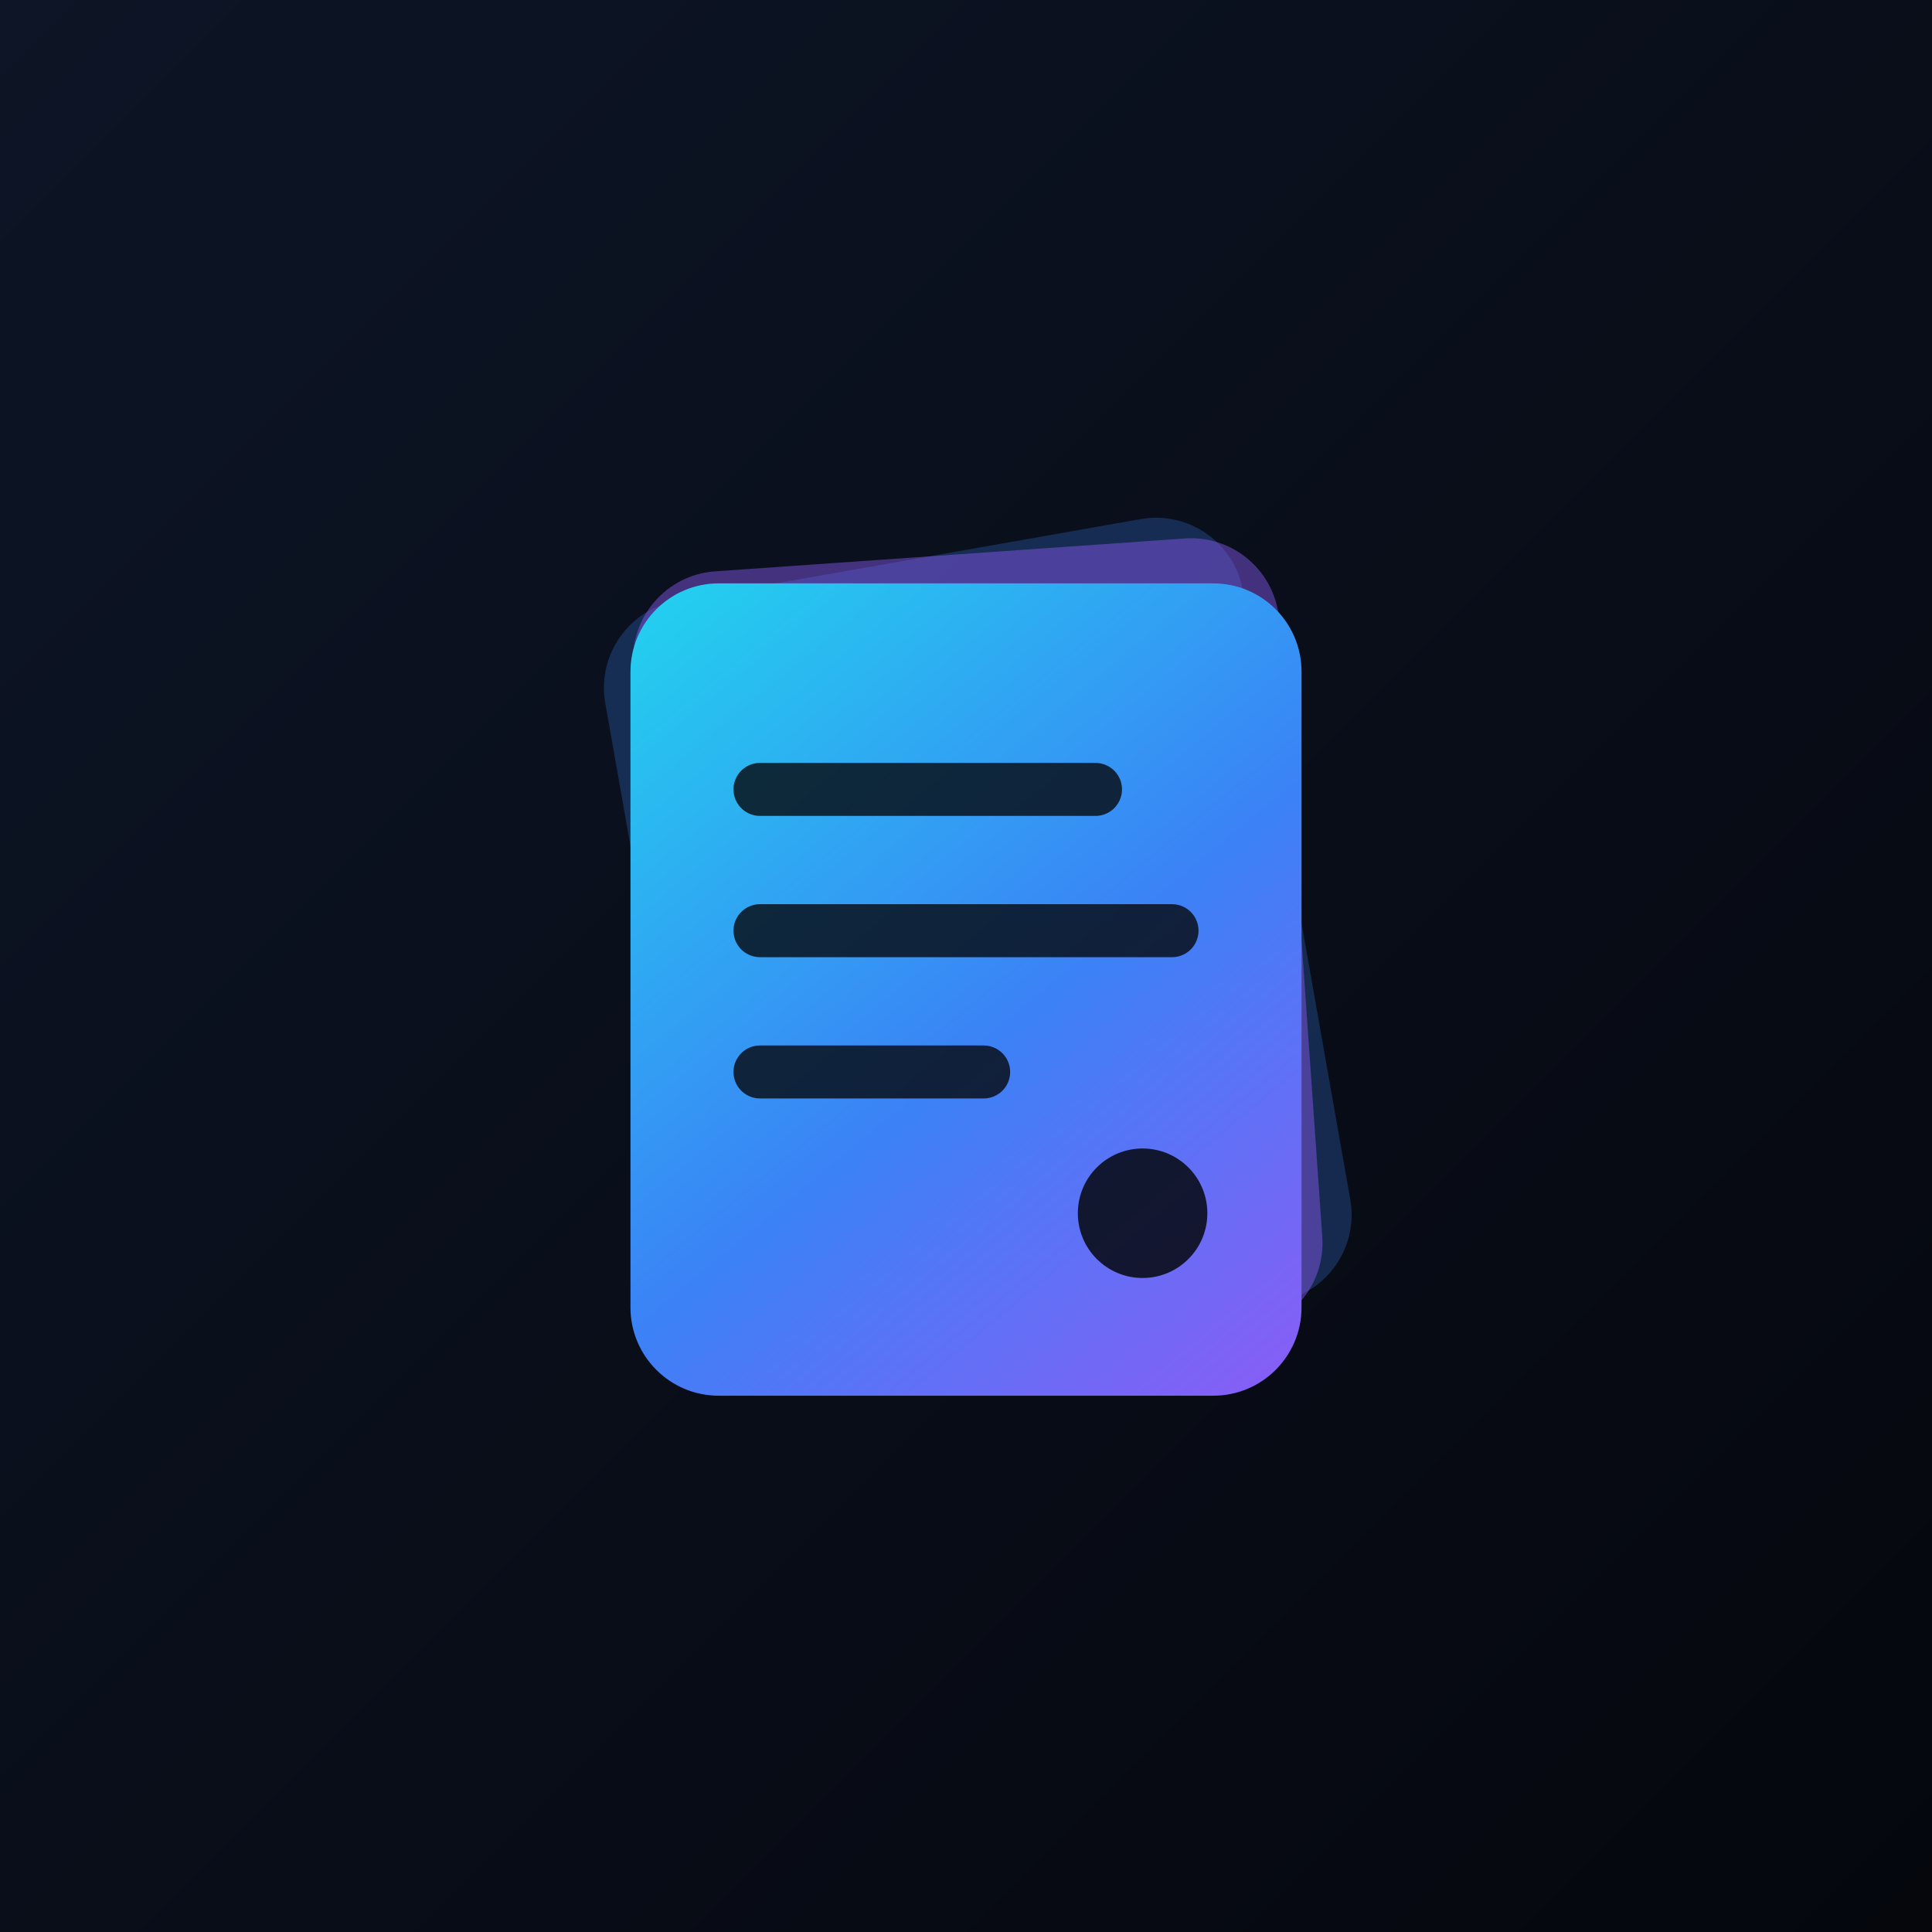
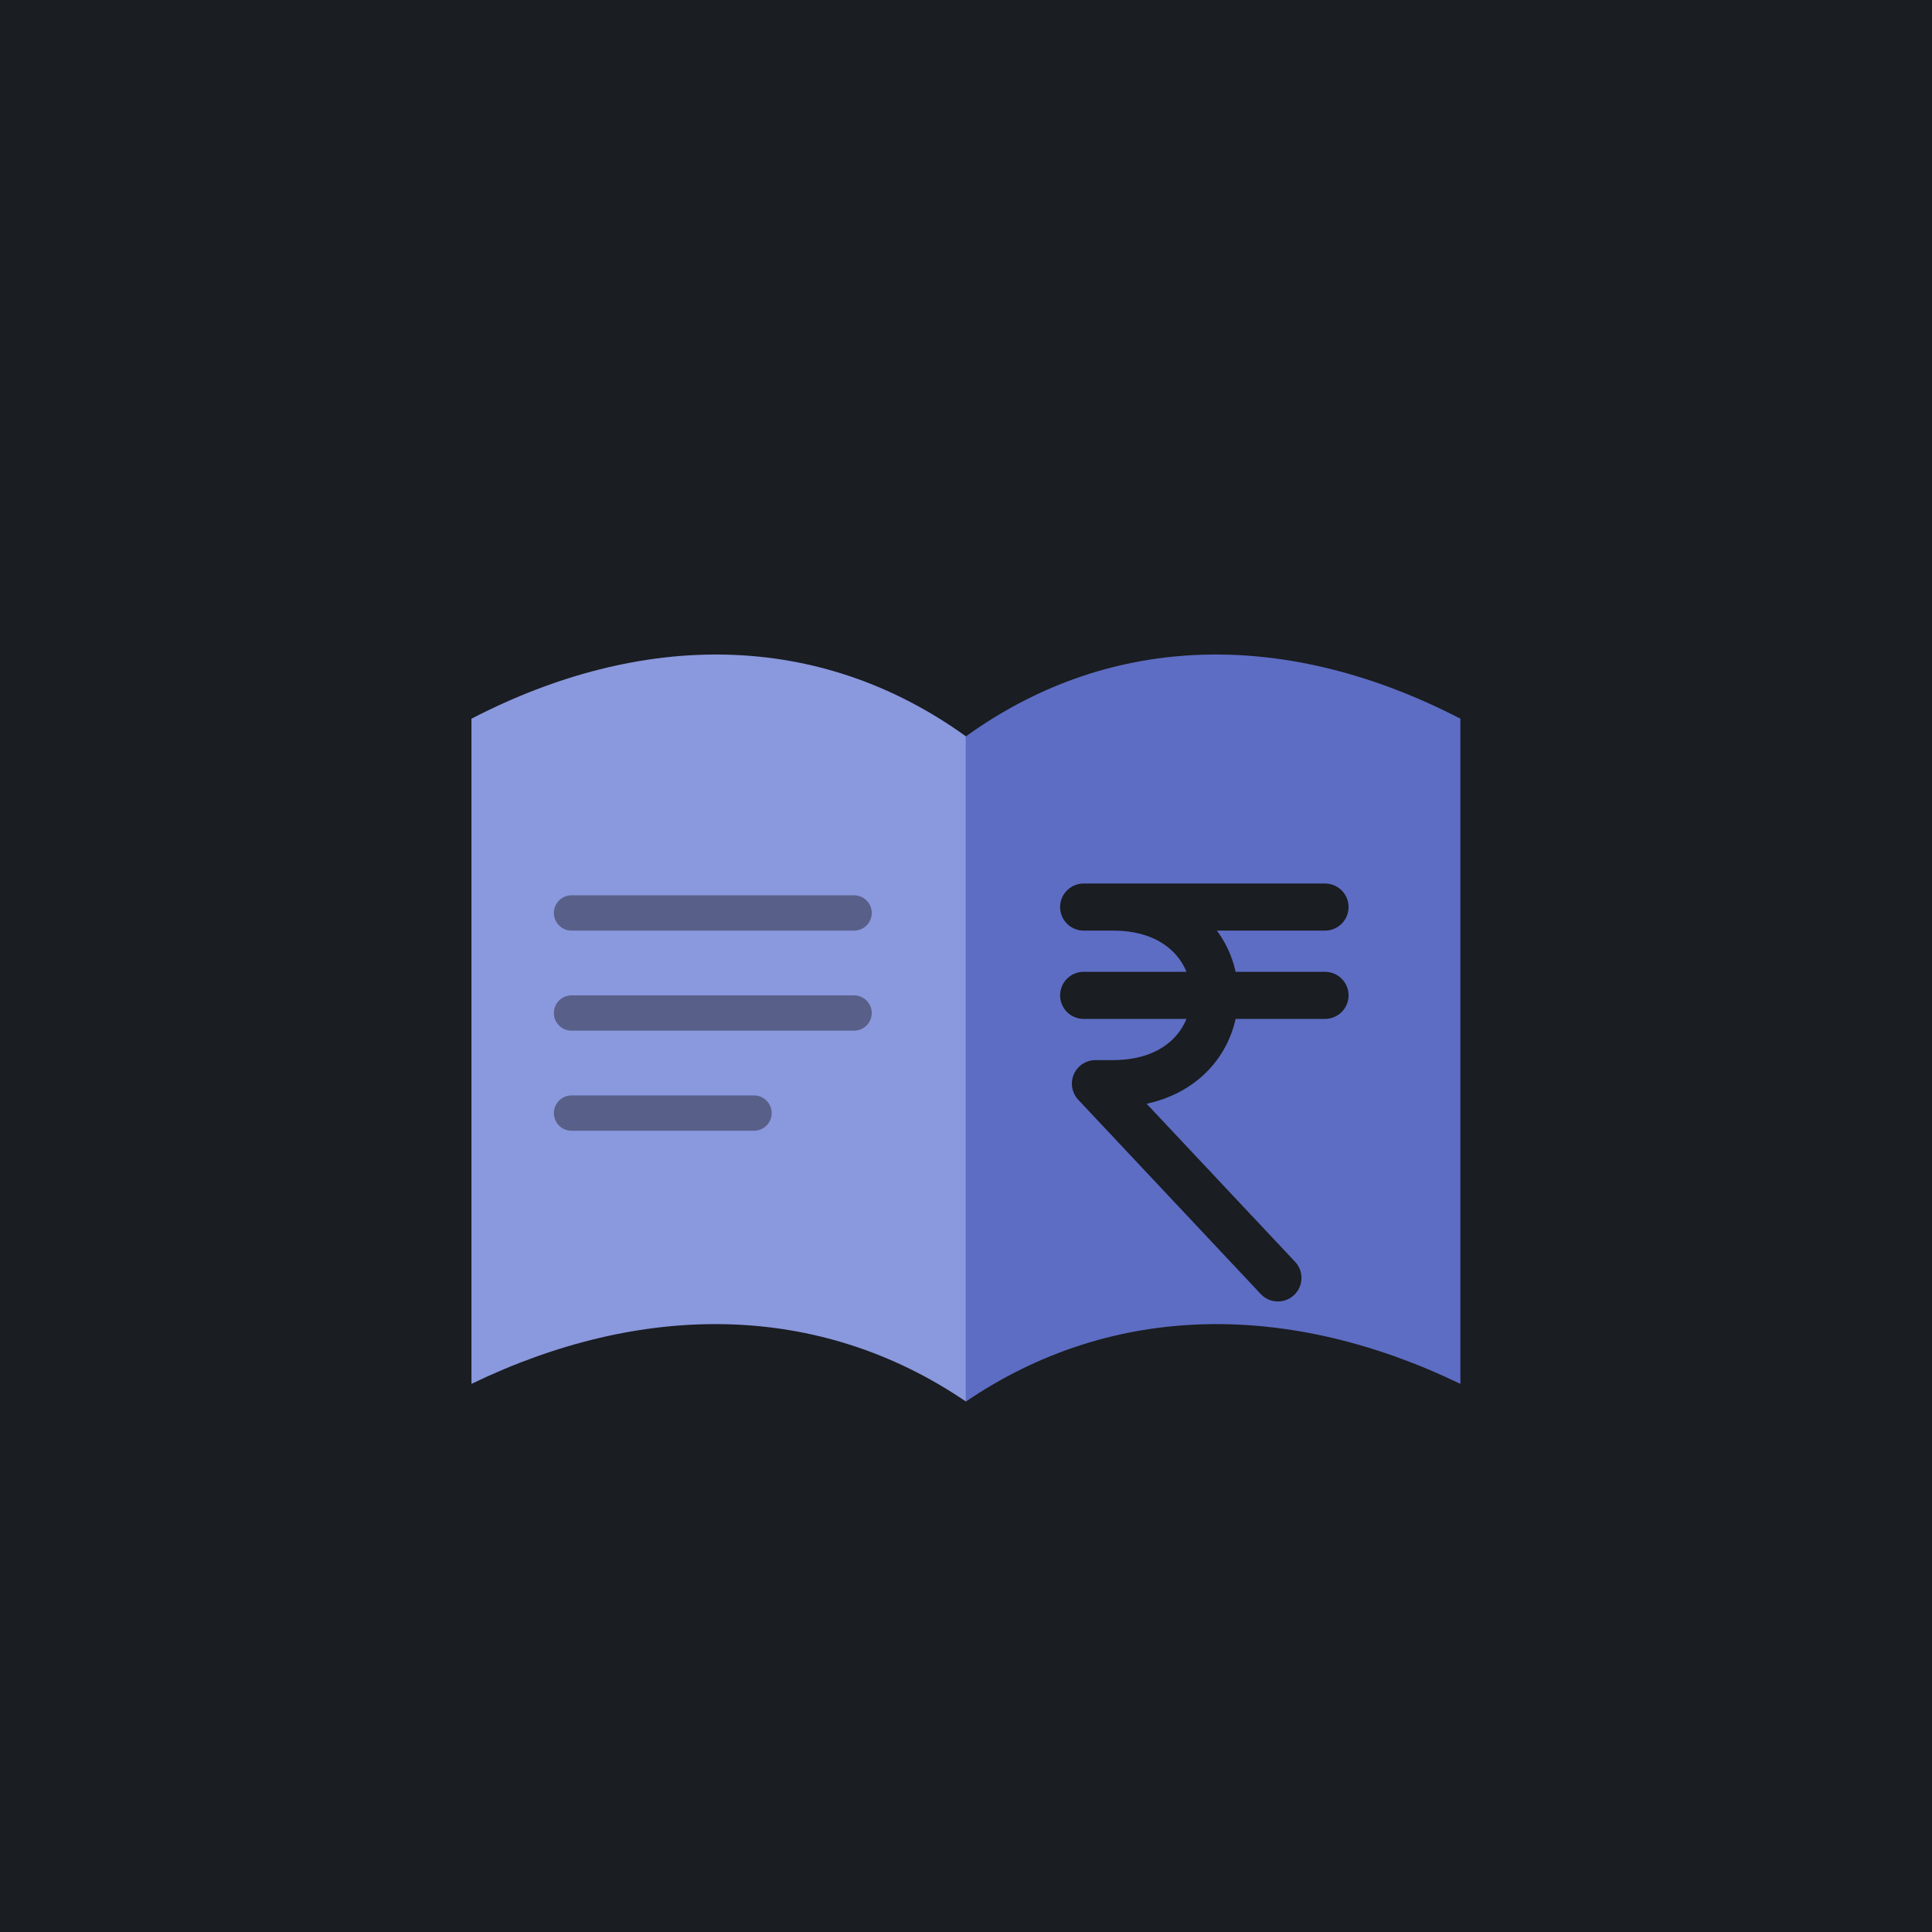
<svg xmlns="http://www.w3.org/2000/svg" viewBox="0 0 512 512">
-   <defs>
-     <linearGradient id="ebg" x1="0" y1="0" x2="512" y2="512" gradientUnits="userSpaceOnUse">
-       <stop offset="0" stop-color="#0d1526" />
-       <stop offset="1" stop-color="#05070d" />
-     </linearGradient>
-     <linearGradient id="eg" x1="142" y1="126" x2="370" y2="402" gradientUnits="userSpaceOnUse">
-       <stop offset="0" stop-color="#22d3ee" />
-       <stop offset=".55" stop-color="#3b82f6" />
-       <stop offset="1" stop-color="#8b5cf6" />
-     </linearGradient>
-   </defs>
-   <rect width="512" height="512" fill="url(#ebg)" />
-   <g transform="translate(256 256) scale(.78) translate(-256 -256)">
-     <rect x="150" y="116" width="220" height="270" rx="30" fill="#3b82f6" opacity=".25" transform="rotate(-10 260 251)" />
-     <rect x="150" y="116" width="220" height="270" rx="30" fill="#8b5cf6" opacity=".45" transform="rotate(-4 260 251)" />
-     <rect x="142" y="126" width="228" height="276" rx="30" fill="url(#eg)" />
-     <path d="M186 196H300M186 244H326M186 292H262" stroke="#05070d" stroke-width="18" stroke-linecap="round" opacity=".8" />
-     <circle cx="316" cy="340" r="22" fill="#05070d" opacity=".85" />
+   <rect width="512" height="512" fill="#1a1d21" />
+   <g transform="translate(56.3 56.3) scale(.78)">
+     <path d="M88 172c58-30 118-30 168 6v226c-50-34-110-34-168-6z" fill="#8a98de" />
+     <path d="M424 172c-58-30-118-30-168 6v226c50-34 110-34 168-6z" fill="#5d6dc4" />
+     <path d="M122 238h96M122 272h96M122 306h62" fill="none" stroke="#1a1d21" stroke-width="12" stroke-linecap="round" opacity=".45" />
+     <path d="M296 236h82M296 266h82M306 236c46 0 46 60 0 60h-6l62 66" fill="none" stroke="#1a1d21" stroke-width="16" stroke-linecap="round" stroke-linejoin="round" />
  </g>
</svg>
